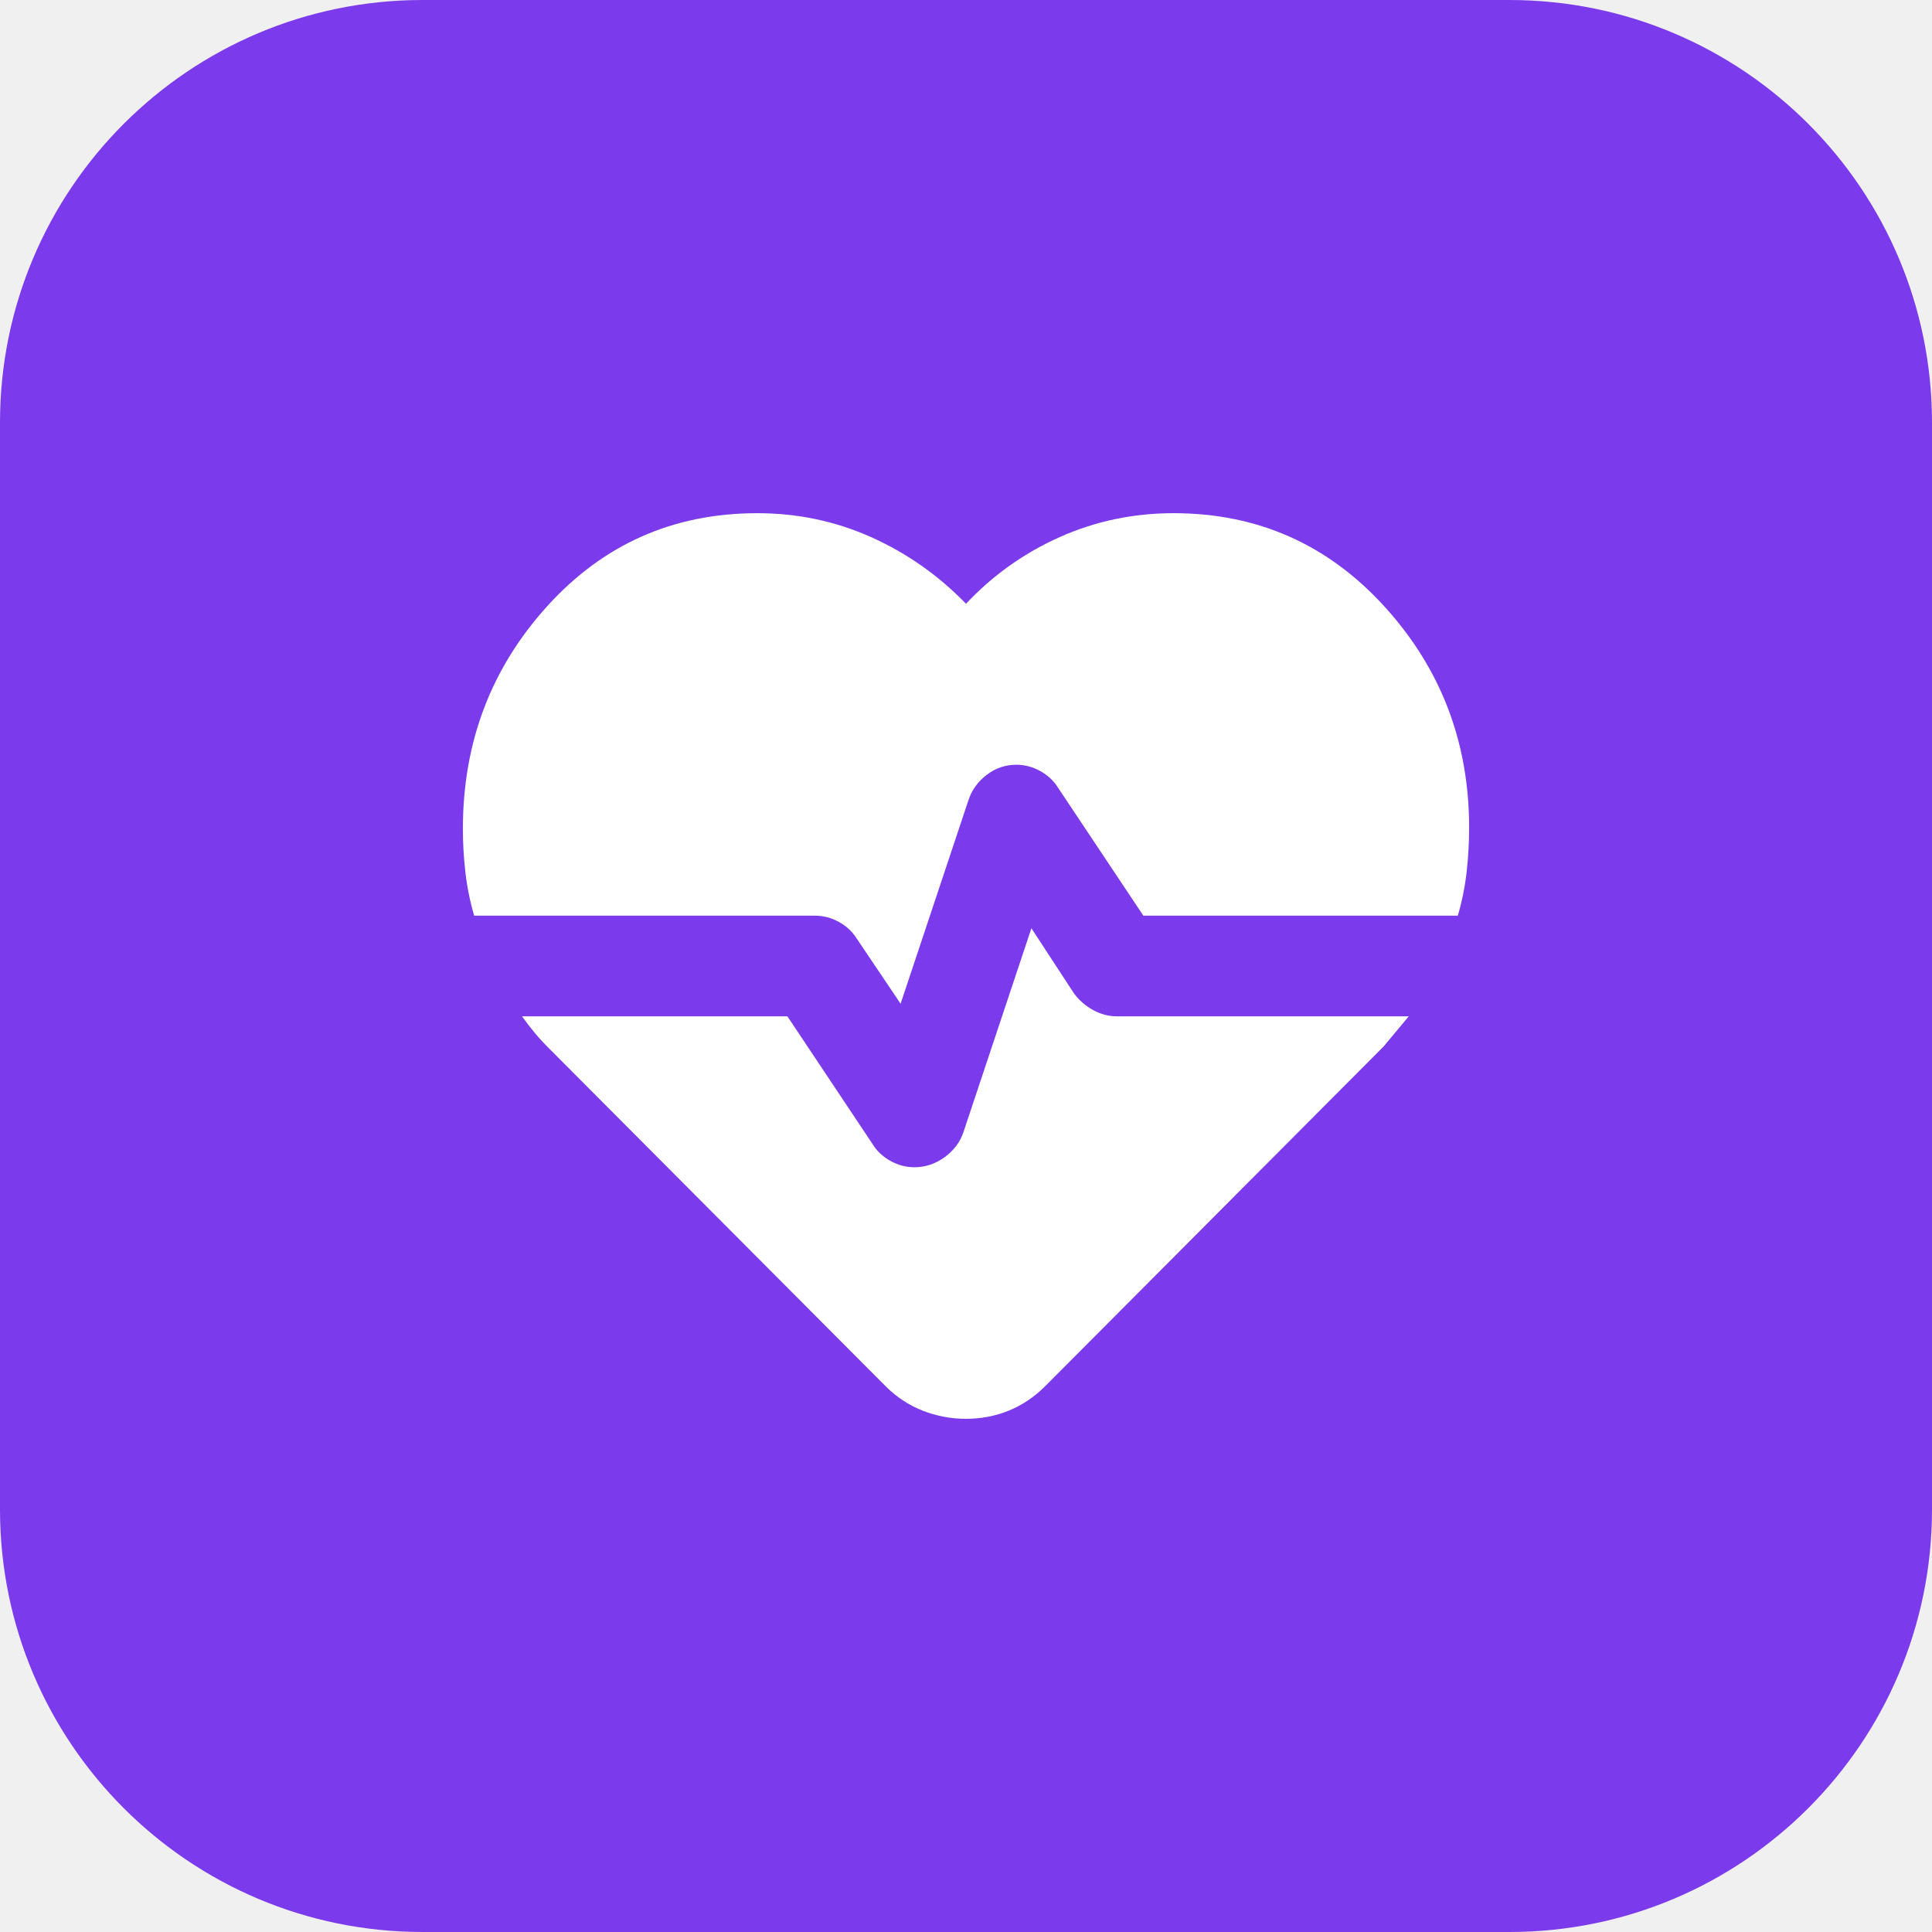
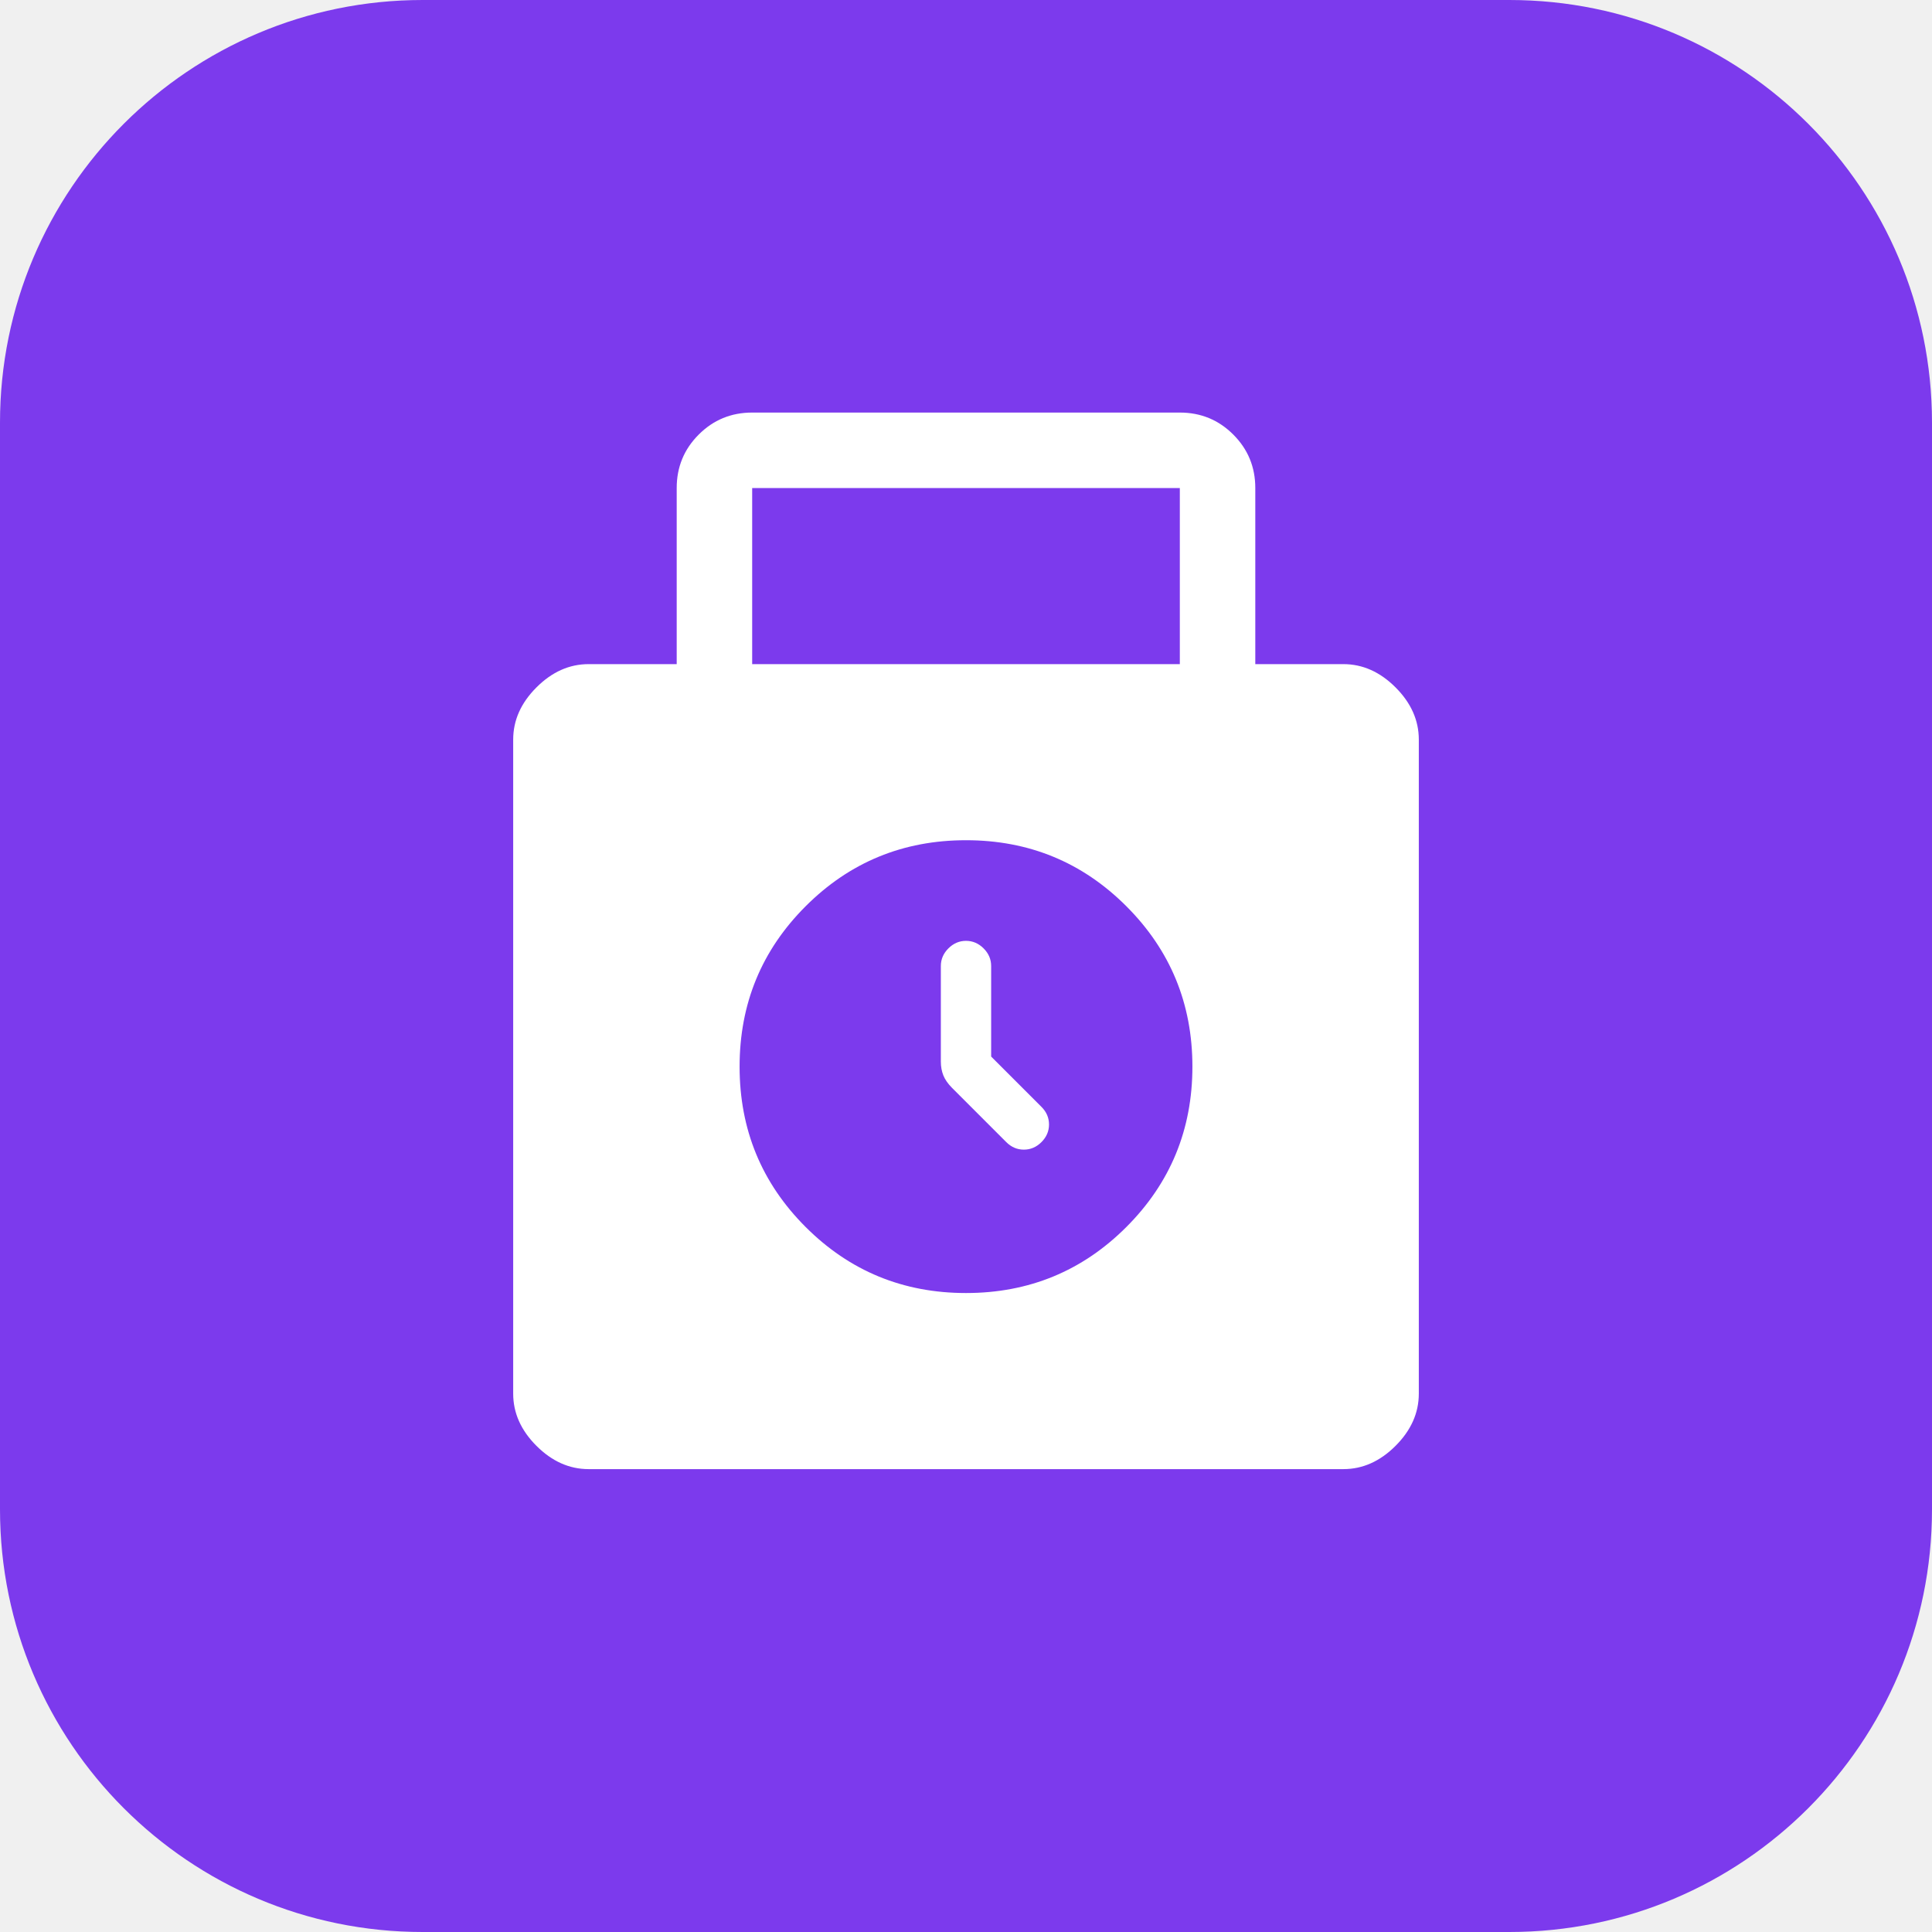
<svg xmlns="http://www.w3.org/2000/svg" width="512" height="512" viewBox="0 0 512 512">
  <rect width="512" height="512" rx="112" fill="#7C3AED" />
  <svg x="96" y="96" width="320" height="320" viewBox="0 -960 960 960">
-     <path fill="#fff" d="M645-840q100 0 167.5 74T880-590q0 18-2 35.5t-7 34.5H621l-68-102q-5-8-14-13t-19-5q-13 0-23.5 8T482-612l-54 162-35-52q-5-8-14-13t-19-5H89q-5-17-7-34.5T80-589q0-103 67-177t167-74q48 0 90.5 19t75.5 53q32-34 74.5-53t90.5-19ZM480-120q-18 0-34.5-6.5T416-146L148-415q-6-6-11-12t-10-13h211l68 102q5 8 14 13t19 5q13 0 24-8t15-20l54-162 34 52q6 8 15 13t19 5h232l-10 12-10 12-269 270q-13 13-29 19.5t-34 6.5Z" />
+     <path fill="#fff" d="M180-80q-23 0-41.5-18.5T120-140v-520q0-23 18.5-41.5T180-720h70v-140q0-25 17.5-42.5T310-920h340q25 0 42.5 17.5T710-860v140h70q23 0 41.5 18.5T840-660v520q0 23-18.5 41.5T780-80H180Zm130-640h340v-140H310v140Zm170 500q75 0 127.5-52.5T660-400q0-75-52.5-127.5T480-580q-75 0-127.5 52.5T300-400q0 75 52.5 127.5T480-220Zm20-188v-72q0-8-6-14t-14-6q-8 0-14 6t-6 14v76q0 6 2 11t7 10l43 43q6 6 14 6t14-6q6-6 6-14t-6-14l-40-40Z" />
  </svg>
</svg>
